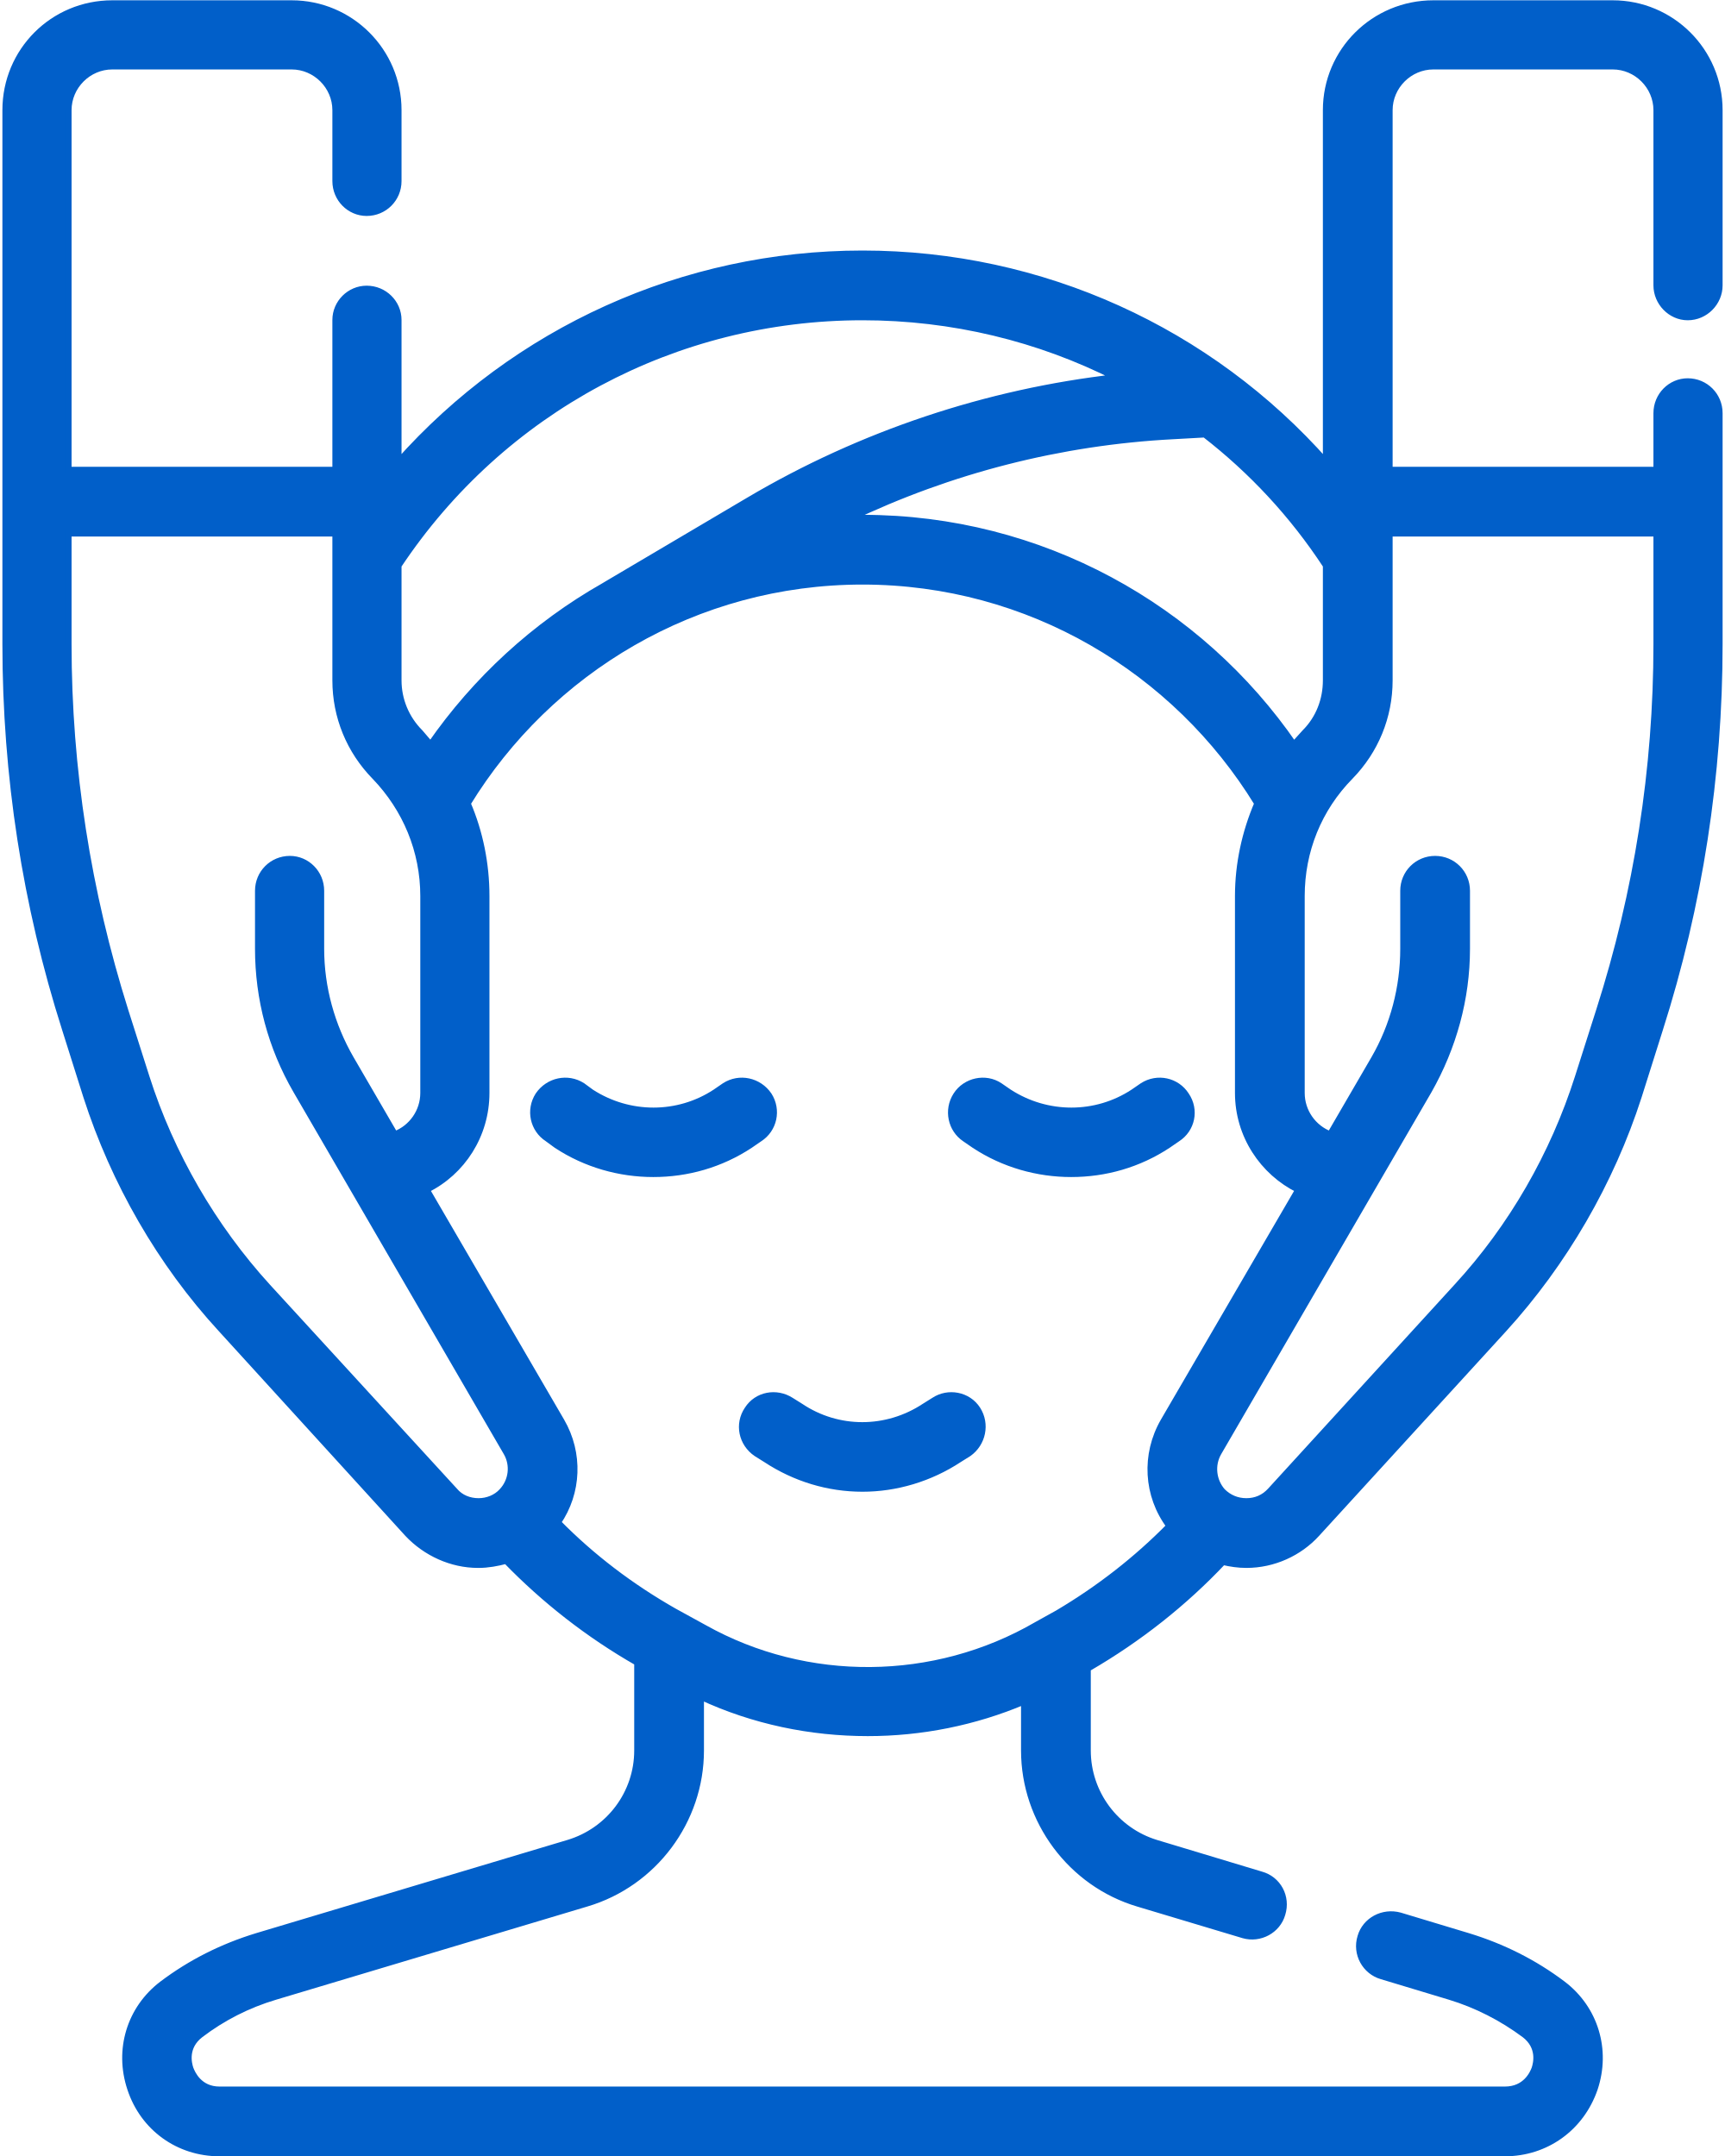
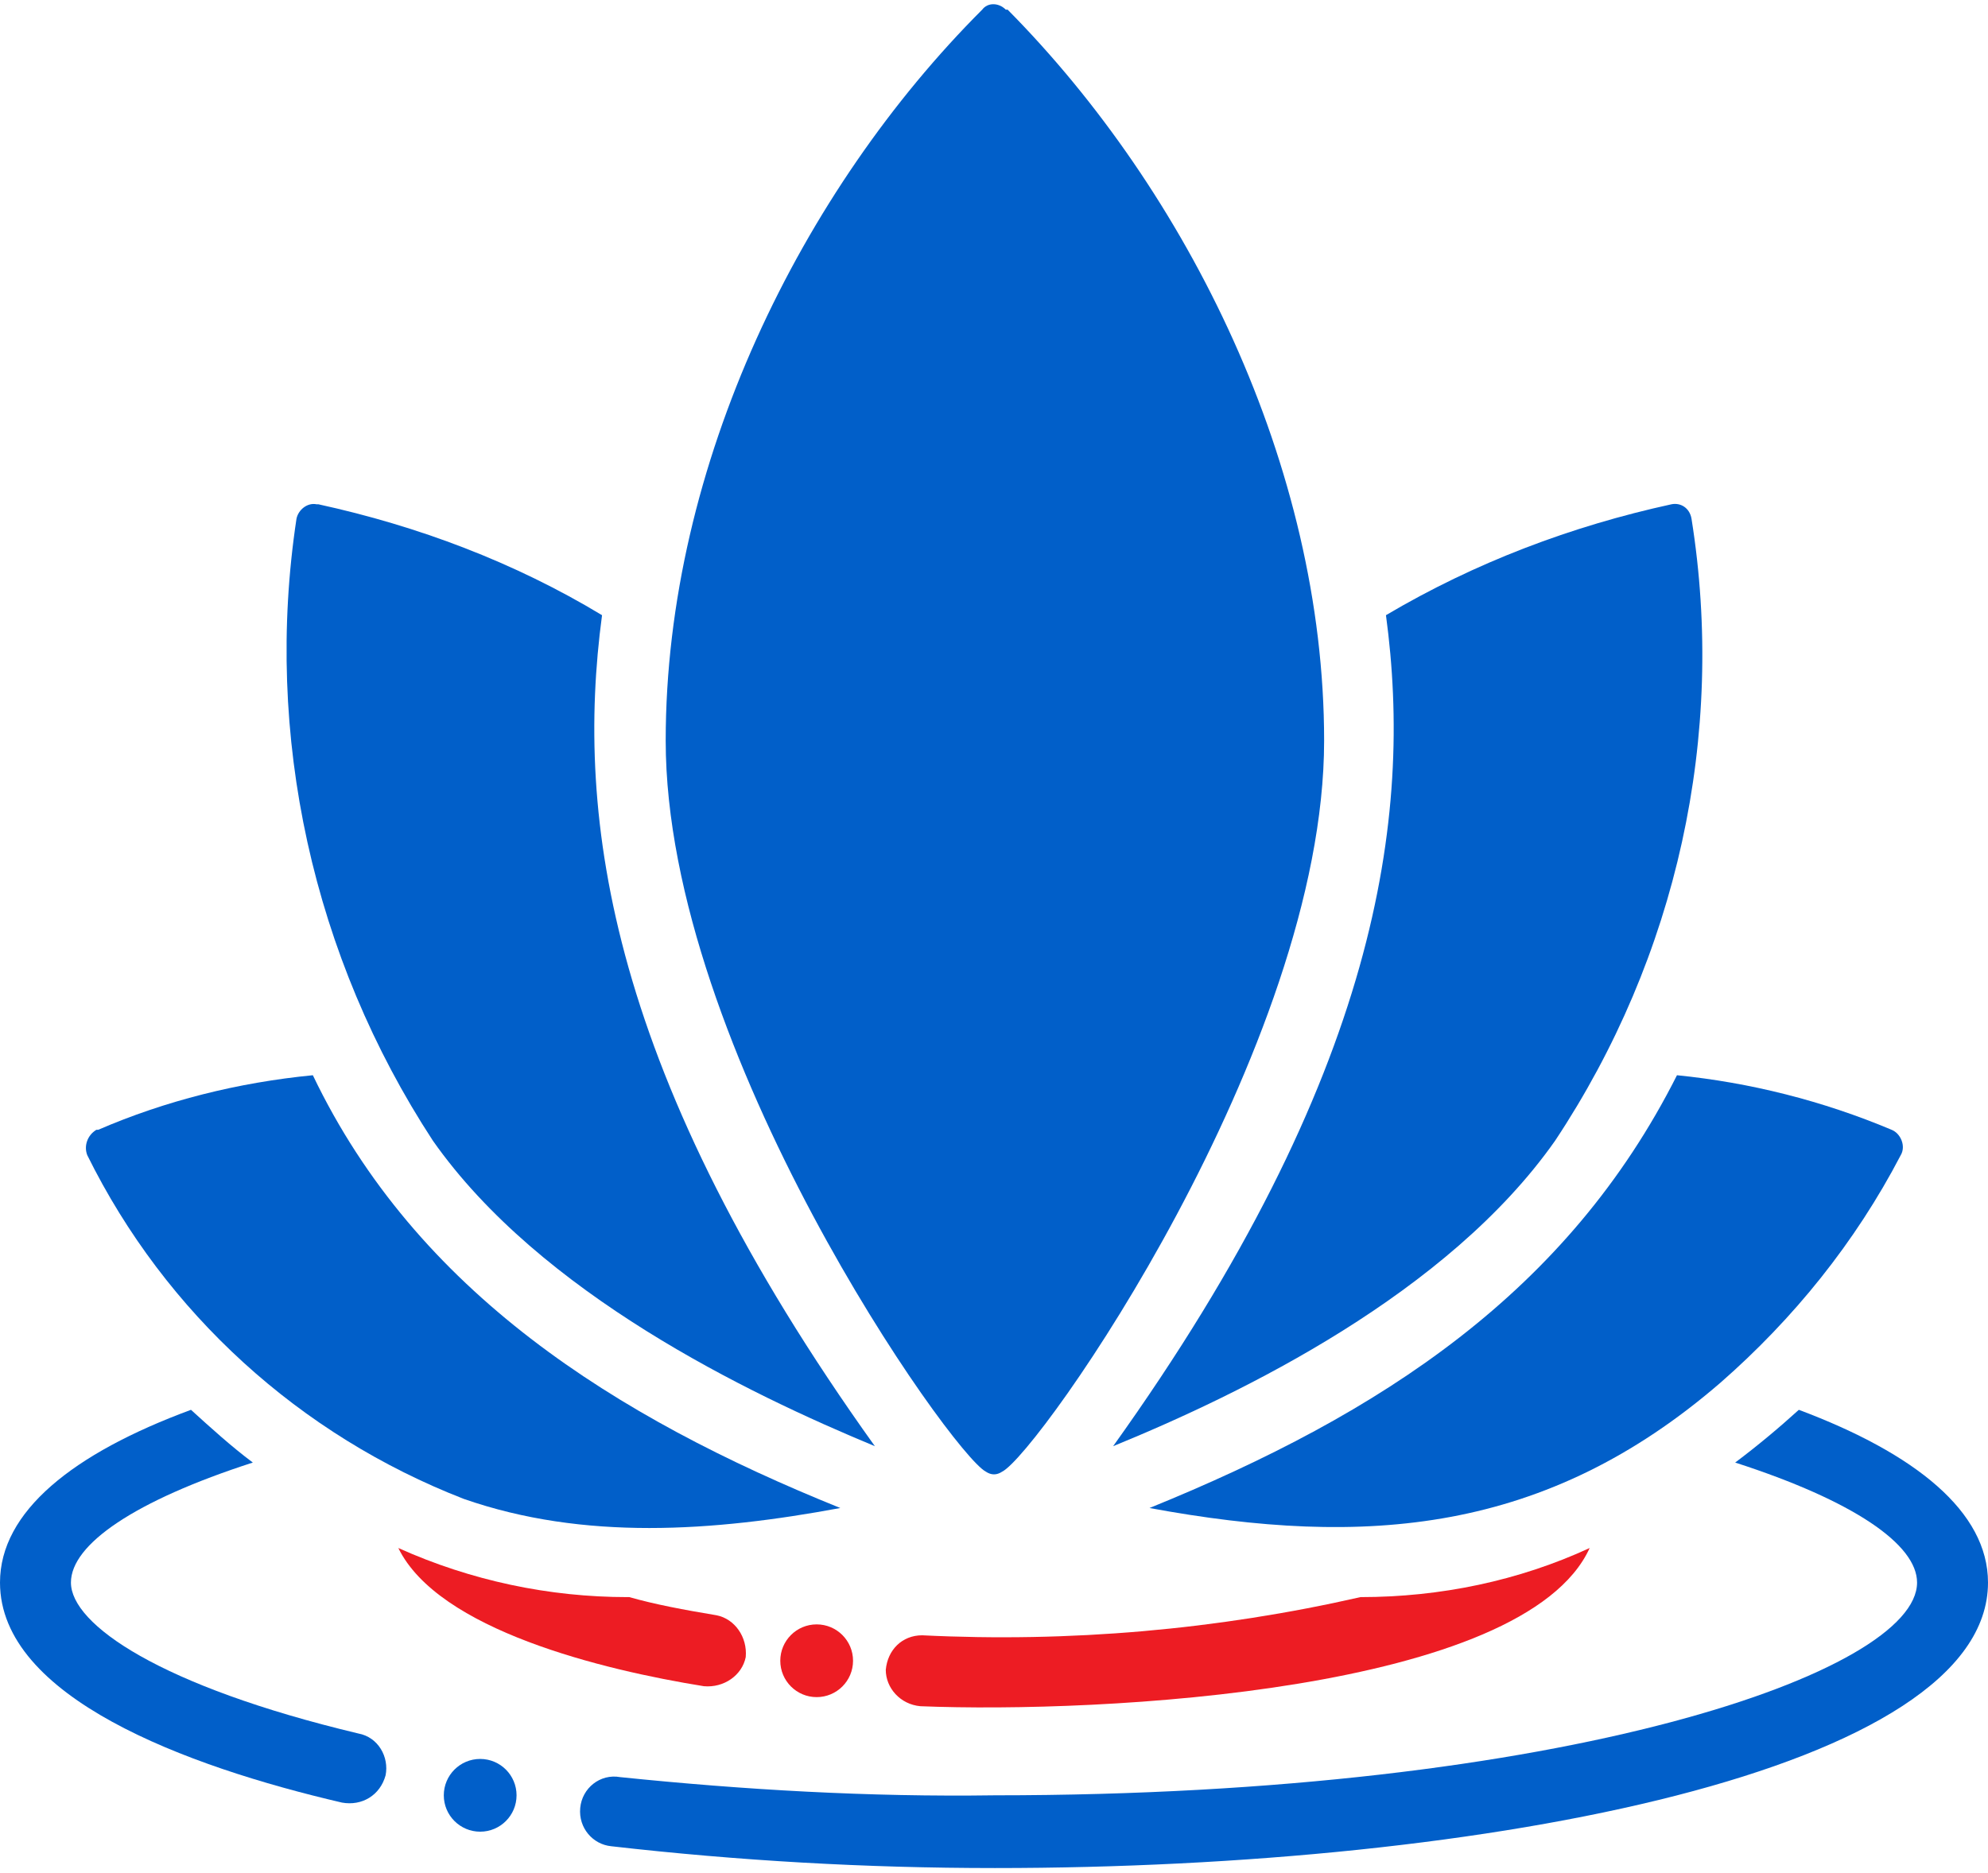
- <svg xmlns="http://www.w3.org/2000/svg" xml:space="preserve" width="52px" height="65px" version="1.1" style="shape-rendering:geometricPrecision; text-rendering:geometricPrecision; image-rendering:optimizeQuality; fill-rule:evenodd; clip-rule:evenodd" viewBox="0 0 29.36 36.79">
+ <svg xmlns="http://www.w3.org/2000/svg" xml:space="preserve" width="69px" height="65px" version="1.1" style="shape-rendering:geometricPrecision; text-rendering:geometricPrecision; image-rendering:optimizeQuality; fill-rule:evenodd; clip-rule:evenodd" viewBox="0 0 10.93 10.25">
  <defs>
    <style type="text/css">
   
-     .str0 {stroke:#015FC9;stroke-width:0.11;stroke-miterlimit:22.926}
    .fil0 {fill:#015FC9;fill-rule:nonzero}
+     .fil1 {fill:#ED1C23;fill-rule:nonzero}
   
  </style>
  </defs>
  <g id="Layer_x0020_1">
-     <path class="fil0 str0" d="M12.33 18.53l-0.16 0.11c-0.64,0.42 -1.47,0.42 -2.12,0l-0.15 -0.11c-0.25,-0.16 -0.58,-0.09 -0.75,0.16 -0.16,0.25 -0.09,0.58 0.16,0.74l0.15 0.11c0.5,0.33 1.08,0.49 1.65,0.49 0.58,0 1.15,-0.16 1.65,-0.49l0.16 -0.11c0.25,-0.16 0.32,-0.49 0.16,-0.74 -0.17,-0.25 -0.5,-0.32 -0.75,-0.16zm16.43 -13.12c0.3,0 0.54,-0.25 0.54,-0.54l0 -2.99c0,-1.01 -0.82,-1.82 -1.82,-1.82l-3.06 0c-1.01,0 -1.83,0.81 -1.83,1.82l0 6.01c-1.99,-2.25 -4.85,-3.56 -7.91,-3.56 -3.06,0 -5.92,1.31 -7.92,3.56l0 -2.43c0,-0.29 -0.24,-0.53 -0.54,-0.53 -0.29,0 -0.53,0.24 -0.53,0.53l0 2.56 -4.56 0 0 -6.14c0,-0.41 0.34,-0.75 0.75,-0.75l3.06 0c0.41,0 0.75,0.34 0.75,0.75l0 1.21c0,0.3 0.24,0.54 0.53,0.54 0.3,0 0.54,-0.24 0.54,-0.54l0 -1.21c0,-1.01 -0.82,-1.82 -1.82,-1.82l-3.06 0c-1.01,0 -1.82,0.81 -1.82,1.82l0 9.11c0,2.24 0.34,4.45 1.02,6.58l0.36 1.14c0.47,1.46 1.26,2.84 2.3,3.97l3.18 3.49c0.31,0.33 0.75,0.53 1.2,0.53l0.01 0c0.16,0 0.32,-0.03 0.47,-0.07 0.65,0.67 1.4,1.26 2.24,1.74l0 1.5c0,0.73 -0.48,1.37 -1.18,1.58l-5.31 1.59c-0.59,0.18 -1.13,0.45 -1.62,0.82 -0.55,0.42 -0.76,1.12 -0.54,1.78 0.22,0.67 0.82,1.1 1.52,1.1l21.93 0c0.7,0 1.3,-0.43 1.53,-1.1 0.22,-0.66 0.01,-1.36 -0.54,-1.78 -0.49,-0.37 -1.03,-0.64 -1.62,-0.82l-1.16 -0.35c-0.29,-0.08 -0.59,0.08 -0.67,0.36 -0.09,0.29 0.08,0.59 0.36,0.67l1.16 0.35c0.46,0.14 0.89,0.36 1.28,0.65 0.27,0.21 0.2,0.49 0.17,0.58 -0.03,0.08 -0.15,0.36 -0.51,0.36l-21.93 0c-0.35,0 -0.47,-0.28 -0.5,-0.36 -0.03,-0.09 -0.1,-0.37 0.17,-0.58 0.38,-0.29 0.81,-0.51 1.28,-0.65l5.31 -1.59c1.15,-0.34 1.95,-1.41 1.95,-2.61l0 -0.92c0.9,0.42 1.88,0.62 2.85,0.62 0.91,0 1.82,-0.18 2.67,-0.54l0 0.84c0,1.2 0.8,2.27 1.94,2.61l1.8 0.54c0.28,0.08 0.58,-0.08 0.66,-0.36 0.09,-0.29 -0.07,-0.59 -0.36,-0.67l-1.79 -0.54c-0.69,-0.21 -1.17,-0.85 -1.17,-1.58l0 -1.4 0.02 -0.01c0,0 0,0 0,0 0.86,-0.5 1.63,-1.11 2.29,-1.81 0.13,0.03 0.26,0.05 0.4,0.05l0 0c0.46,0 0.9,-0.2 1.2,-0.53l3.19 -3.49c1.03,-1.13 1.83,-2.51 2.3,-3.97l0.36 -1.14c0.68,-2.13 1.02,-4.34 1.02,-6.58l0 -3.94c0,-0.3 -0.24,-0.54 -0.54,-0.54 -0.29,0 -0.53,0.24 -0.53,0.54l0 0.97 -4.56 0 0 -6.14c0,-0.41 0.34,-0.75 0.75,-0.75l3.06 0c0.41,0 0.75,0.34 0.75,0.75l0 2.99c0,0.29 0.24,0.54 0.53,0.54l0 0zm-6.17 4.24l0 1.96c0,0.33 -0.12,0.65 -0.36,0.89 -0.06,0.07 -0.13,0.14 -0.19,0.21 -1.61,-2.34 -4.31,-3.87 -7.36,-3.87 -0.08,0 -0.15,0 -0.23,0.01 1.73,-0.83 3.61,-1.31 5.53,-1.41l0.54 -0.03c0.8,0.62 1.5,1.37 2.07,2.24l0 0zm-7.91 -4.24c1.53,0 3.01,0.36 4.33,1.03 -2.21,0.25 -4.36,0.97 -6.27,2.1l-2.42 1.43c-0.02,0.01 -0.03,0.02 -0.05,0.03 -1.18,0.67 -2.19,1.6 -2.96,2.71 -0.06,-0.07 -0.12,-0.14 -0.18,-0.21 -0.24,-0.24 -0.37,-0.56 -0.37,-0.89l0 -1.96c1.77,-2.66 4.72,-4.24 7.92,-4.24l0 0zm-10.15 16.55c-0.93,-1.02 -1.65,-2.26 -2.07,-3.58l-0.36 -1.13c-0.64,-2.03 -0.97,-4.13 -0.97,-6.26l0 -1.89 4.56 0 0 2.51c0,0.62 0.24,1.2 0.67,1.64 0.53,0.55 0.83,1.27 0.83,2.04l0 3.36c0,0.32 -0.2,0.6 -0.49,0.71l-0.75 -1.29c-0.33,-0.57 -0.51,-1.22 -0.51,-1.88l0 -0.99c0,-0.3 -0.24,-0.54 -0.53,-0.54 -0.3,0 -0.54,0.24 -0.54,0.54l0 0.99c0,0.85 0.22,1.68 0.65,2.42l3.59 6.18c0.12,0.21 0.09,0.48 -0.08,0.66 -0.1,0.11 -0.25,0.17 -0.4,0.17 -0.16,0 -0.31,-0.06 -0.41,-0.18l-3.19 -3.48zm13.48 5.57l-0.36 0.2c-1.74,1.01 -3.92,1.03 -5.67,0.05l-0.51 -0.28c-0.74,-0.42 -1.41,-0.93 -1.99,-1.52 0.35,-0.51 0.38,-1.18 0.06,-1.73l-2.3 -3.95c0.61,-0.3 1.02,-0.93 1.02,-1.65l0 -3.36c0,-0.55 -0.11,-1.09 -0.32,-1.58 1.39,-2.27 3.89,-3.79 6.74,-3.79 2.85,0 5.35,1.52 6.74,3.79 -0.21,0.49 -0.33,1.03 -0.33,1.58l0 3.36c0,0.72 0.42,1.35 1.03,1.65l-2.3 3.95c-0.33,0.57 -0.29,1.27 0.1,1.79 -0.56,0.57 -1.2,1.07 -1.91,1.49zm10.22 -18.43l0 1.89c0,2.13 -0.33,4.23 -0.98,6.26l-0.36 1.13c-0.42,1.32 -1.13,2.56 -2.07,3.58l-3.18 3.48c-0.11,0.12 -0.25,0.18 -0.41,0.18 0,0 0,0 0,0 -0.16,0 -0.3,-0.06 -0.41,-0.17 -0.16,-0.18 -0.19,-0.45 -0.07,-0.66l3.59 -6.18c0.42,-0.74 0.65,-1.57 0.65,-2.42l0 -0.99c0,-0.3 -0.24,-0.54 -0.54,-0.54 -0.3,0 -0.54,0.24 -0.54,0.54l0 0.99c0,0.66 -0.17,1.31 -0.5,1.88l-0.75 1.29c-0.29,-0.11 -0.49,-0.39 -0.49,-0.71l0 -3.36c0,-0.77 0.29,-1.49 0.83,-2.04 0.43,-0.44 0.67,-1.02 0.67,-1.64l0 -2.51 4.56 0zm-11.74 15.7c0.24,-0.17 0.31,-0.5 0.15,-0.75 -0.16,-0.25 -0.5,-0.31 -0.74,-0.15l-0.16 0.1c-0.65,0.43 -1.48,0.43 -2.12,0l-0.16 -0.1c-0.25,-0.16 -0.58,-0.1 -0.74,0.15 -0.17,0.25 -0.1,0.58 0.15,0.75l0.16 0.1c0.5,0.33 1.07,0.5 1.65,0.5 0.57,0 1.15,-0.17 1.65,-0.5l0.16 -0.1zm3.56 -5.37c0.25,-0.16 0.32,-0.49 0.15,-0.74 -0.16,-0.25 -0.49,-0.32 -0.74,-0.16l-0.16 0.11c-0.64,0.42 -1.47,0.42 -2.12,0l-0.16 -0.11c-0.24,-0.16 -0.58,-0.09 -0.74,0.16 -0.16,0.25 -0.09,0.58 0.15,0.74l0.16 0.11c0.5,0.33 1.08,0.49 1.65,0.49 0.58,0 1.15,-0.16 1.65,-0.49l0.16 -0.11z" />
+     <g id="spa.svg">
+       <g>
+         <g id="Spa_1_">
+           <path class="fil0" d="M5.51 8.07c-0.03,0.02 -0.06,0.02 -0.09,0 -0.19,-0.1 -1.76,-2.32 -1.76,-4.02 0,-1.52 0.75,-3.03 1.74,-4.02 0.03,-0.04 0.09,-0.04 0.13,0 0,0 0,0 0.01,0 0.99,1 1.74,2.51 1.74,4.02 0,1.69 -1.57,3.92 -1.77,4.02l0 0z" />
+           <path class="fil0" d="M9.22 5.89c0.4,0.04 0.8,0.14 1.18,0.3 0.05,0.02 0.08,0.09 0.05,0.14 0,0 0,0 0,0 -0.25,0.48 -0.59,0.9 -0.99,1.25 -0.96,0.83 -1.95,0.91 -3.14,0.69 1.28,-0.52 2.3,-1.19 2.9,-2.38l0 0z" />
+           <path class="fil0" d="M2.55 8.22c-0.9,-0.35 -1.64,-1.02 -2.07,-1.89 -0.02,-0.05 0,-0.11 0.05,-0.14 0,0 0,0 0.01,0 0.37,-0.16 0.77,-0.26 1.18,-0.3 0.57,1.19 1.66,1.88 2.9,2.38 -0.7,0.13 -1.41,0.18 -2.07,-0.05l0 0z" />
+           <path class="fil0" d="M8.55 6.25c-0.59,0.84 -1.72,1.39 -2.43,1.68 1.46,-2.04 1.65,-3.46 1.5,-4.57 0.49,-0.29 1.02,-0.49 1.57,-0.61 0.05,-0.01 0.1,0.02 0.11,0.08 0,0 0,0 0,0 0.19,1.19 -0.08,2.41 -0.75,3.42l0 0z" />
+           <path class="fil0" d="M4.81 7.93c-0.7,-0.29 -1.84,-0.84 -2.43,-1.68 -0.66,-1.01 -0.93,-2.23 -0.75,-3.42 0.01,-0.05 0.06,-0.09 0.11,-0.08 0,0 0,0 0.01,0 0.55,0.12 1.08,0.32 1.56,0.61 -0.15,1.12 0.04,2.53 1.5,4.57l0 0z" />
+           <path class="fil1" d="M3.87 9.25c-0.56,-0.09 -1.46,-0.31 -1.68,-0.76 0.4,0.18 0.83,0.27 1.26,0.27l0.01 0c0.14,0.04 0.3,0.07 0.48,0.1 0.1,0.02 0.17,0.12 0.16,0.23 -0.02,0.1 -0.12,0.17 -0.23,0.16z" />
+           <path class="fil1" d="M8.74 8.49c-0.36,0.79 -2.69,0.91 -3.68,0.87 -0.11,-0.01 -0.19,-0.1 -0.19,-0.2 0.01,-0.11 0.09,-0.19 0.2,-0.19 0.81,0.04 1.62,-0.03 2.41,-0.21 0.44,0 0.87,-0.09 1.26,-0.27z" />
+           <path class="fil0" d="M1.88 9.89c-0.86,-0.2 -1.88,-0.58 -1.88,-1.21 0,-0.39 0.4,-0.71 1.05,-0.95 0.11,0.1 0.22,0.2 0.34,0.29 -0.65,0.21 -1,0.45 -1,0.66 0,0.23 0.49,0.57 1.58,0.83 0.11,0.02 0.17,0.13 0.15,0.23 -0.03,0.11 -0.13,0.17 -0.24,0.15z" />
+           <path class="fil0" d="M10.93 8.68c0,1.03 -2.75,1.57 -5.46,1.57 -0.71,0 -1.41,-0.04 -2.11,-0.12 -0.1,-0.01 -0.18,-0.1 -0.17,-0.21 0.01,-0.11 0.11,-0.19 0.22,-0.17 0.68,0.07 1.37,0.11 2.06,0.1 3.14,0 5.07,-0.68 5.07,-1.17 0,-0.21 -0.35,-0.45 -1,-0.66 0.12,-0.09 0.24,-0.19 0.35,-0.29 0.64,0.24 1.04,0.56 1.04,0.95z" />
+           <circle class="fil1" cx="4.49" cy="9.11" r="0.2" />
+           <circle class="fil0" cx="2.64" cy="9.85" r="0.2" />
+         </g>
+       </g>
+     </g>
  </g>
</svg>
